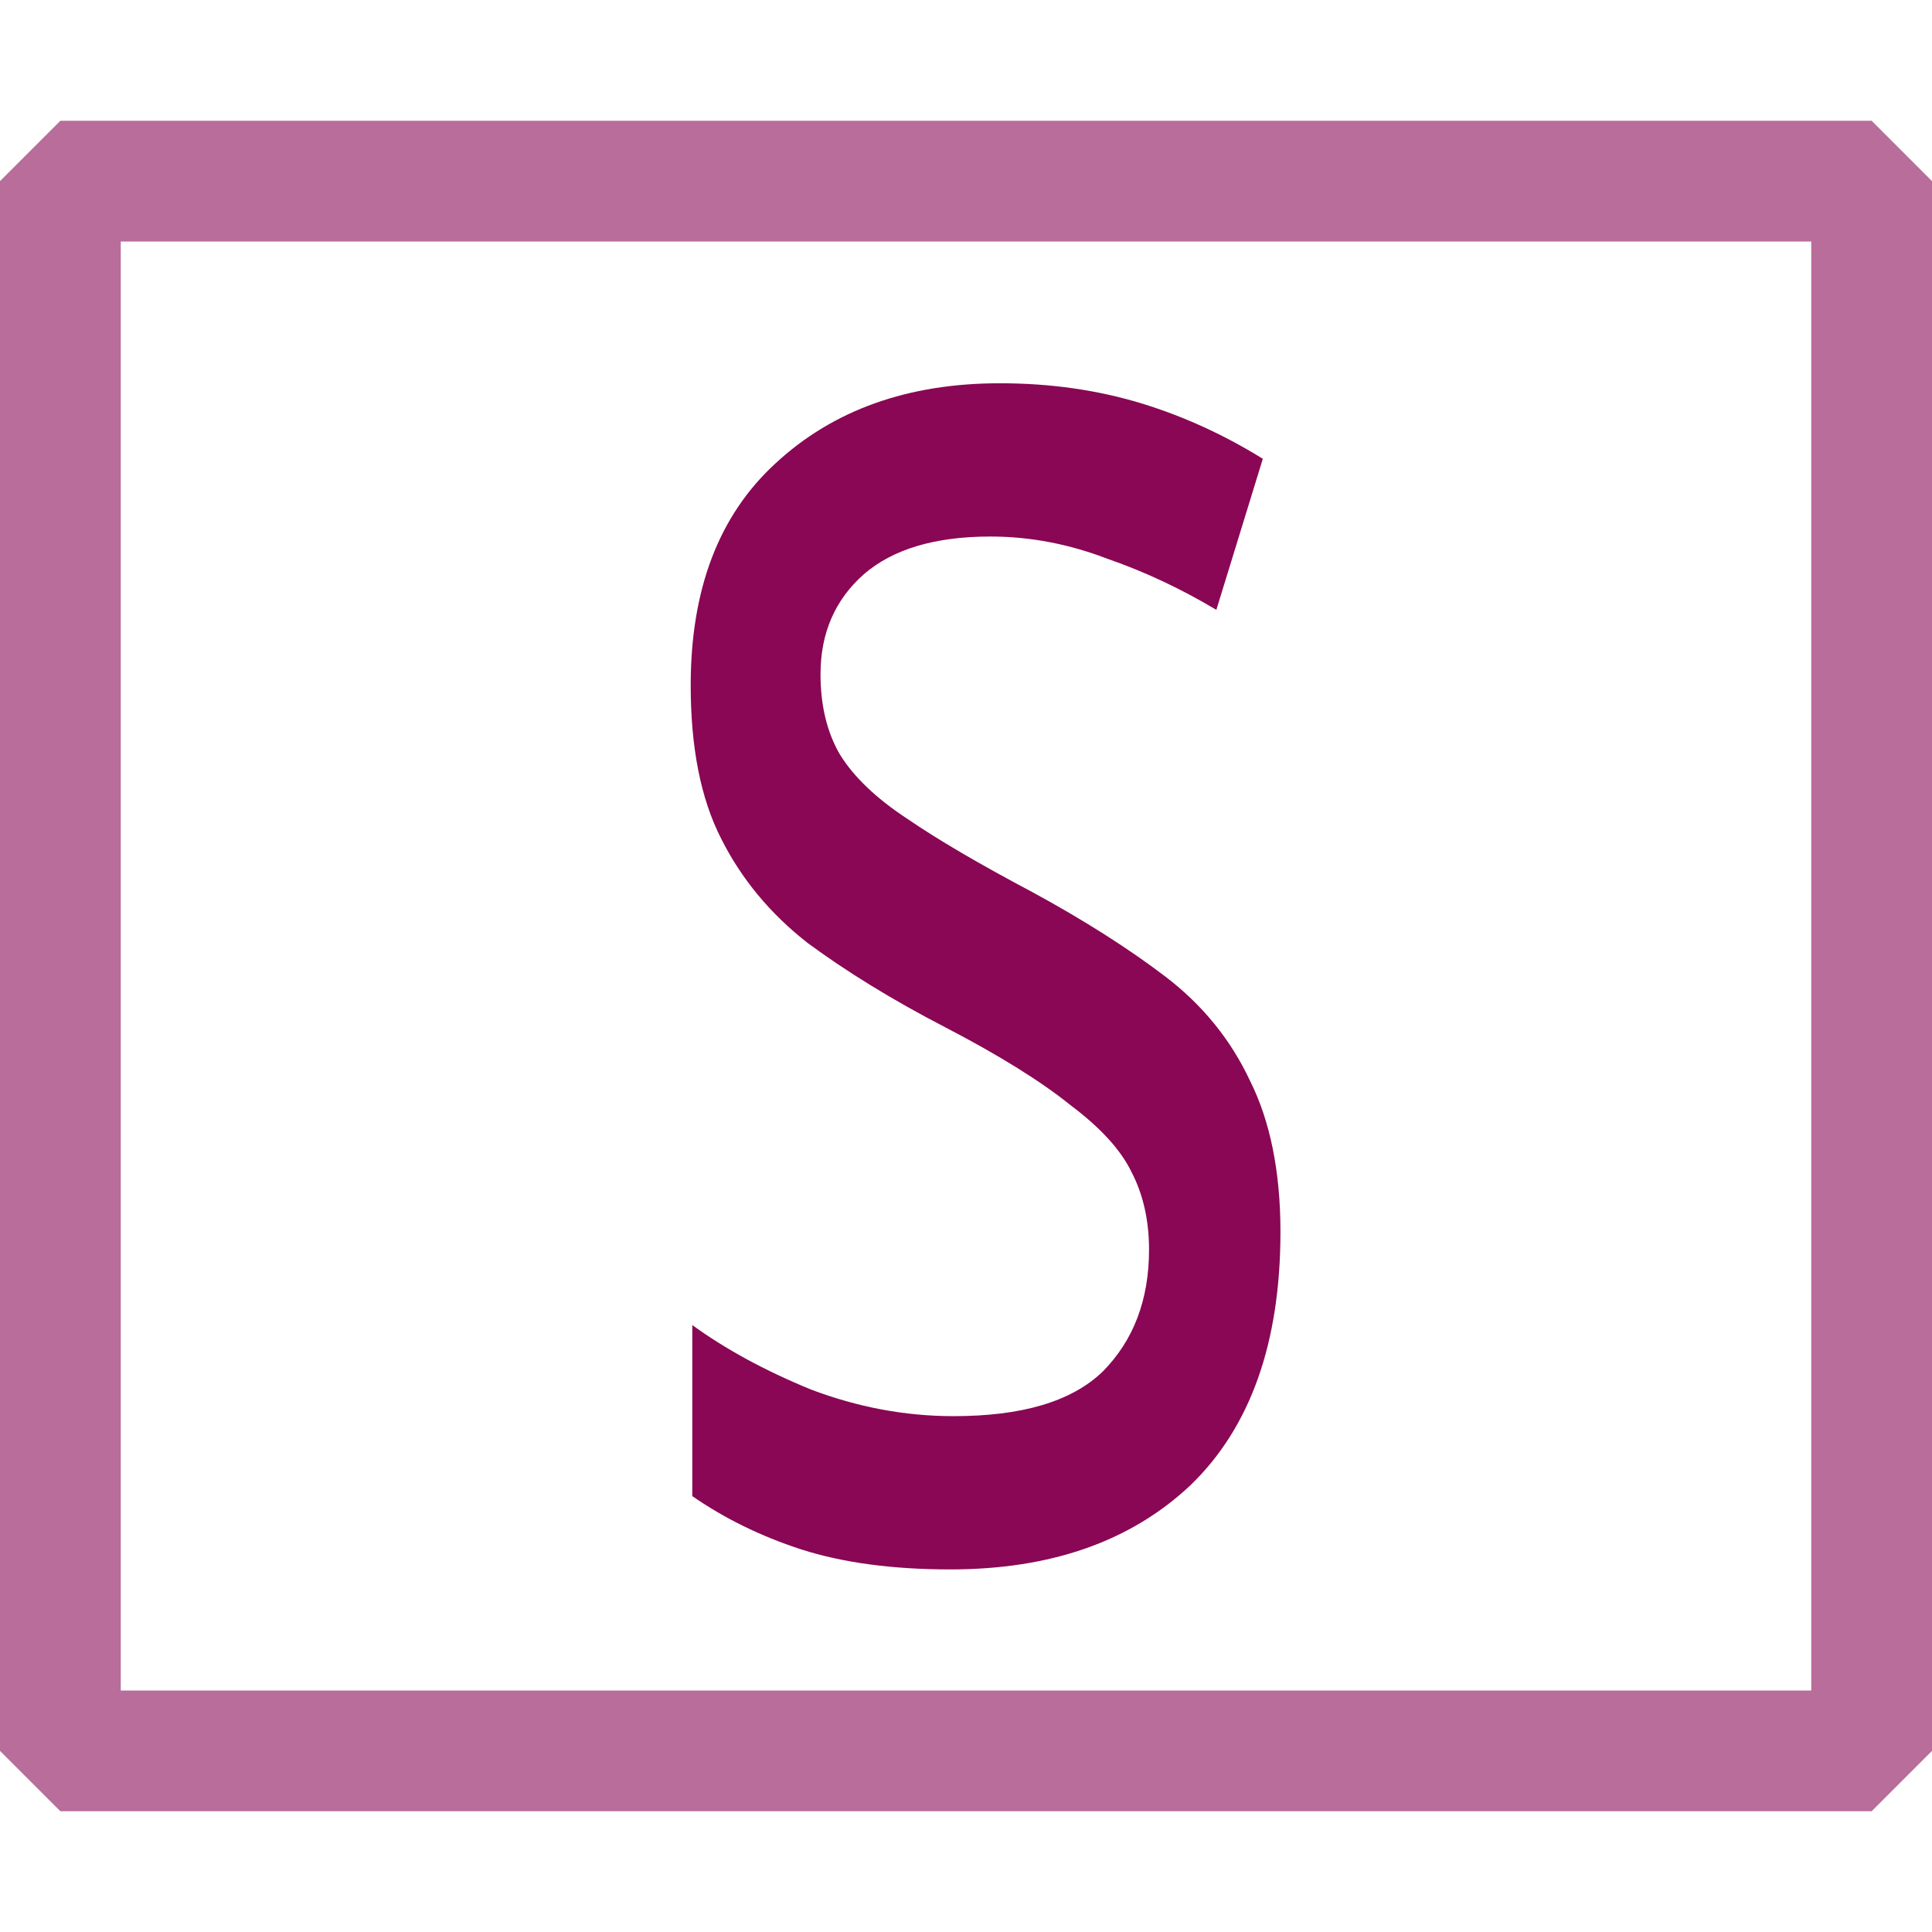
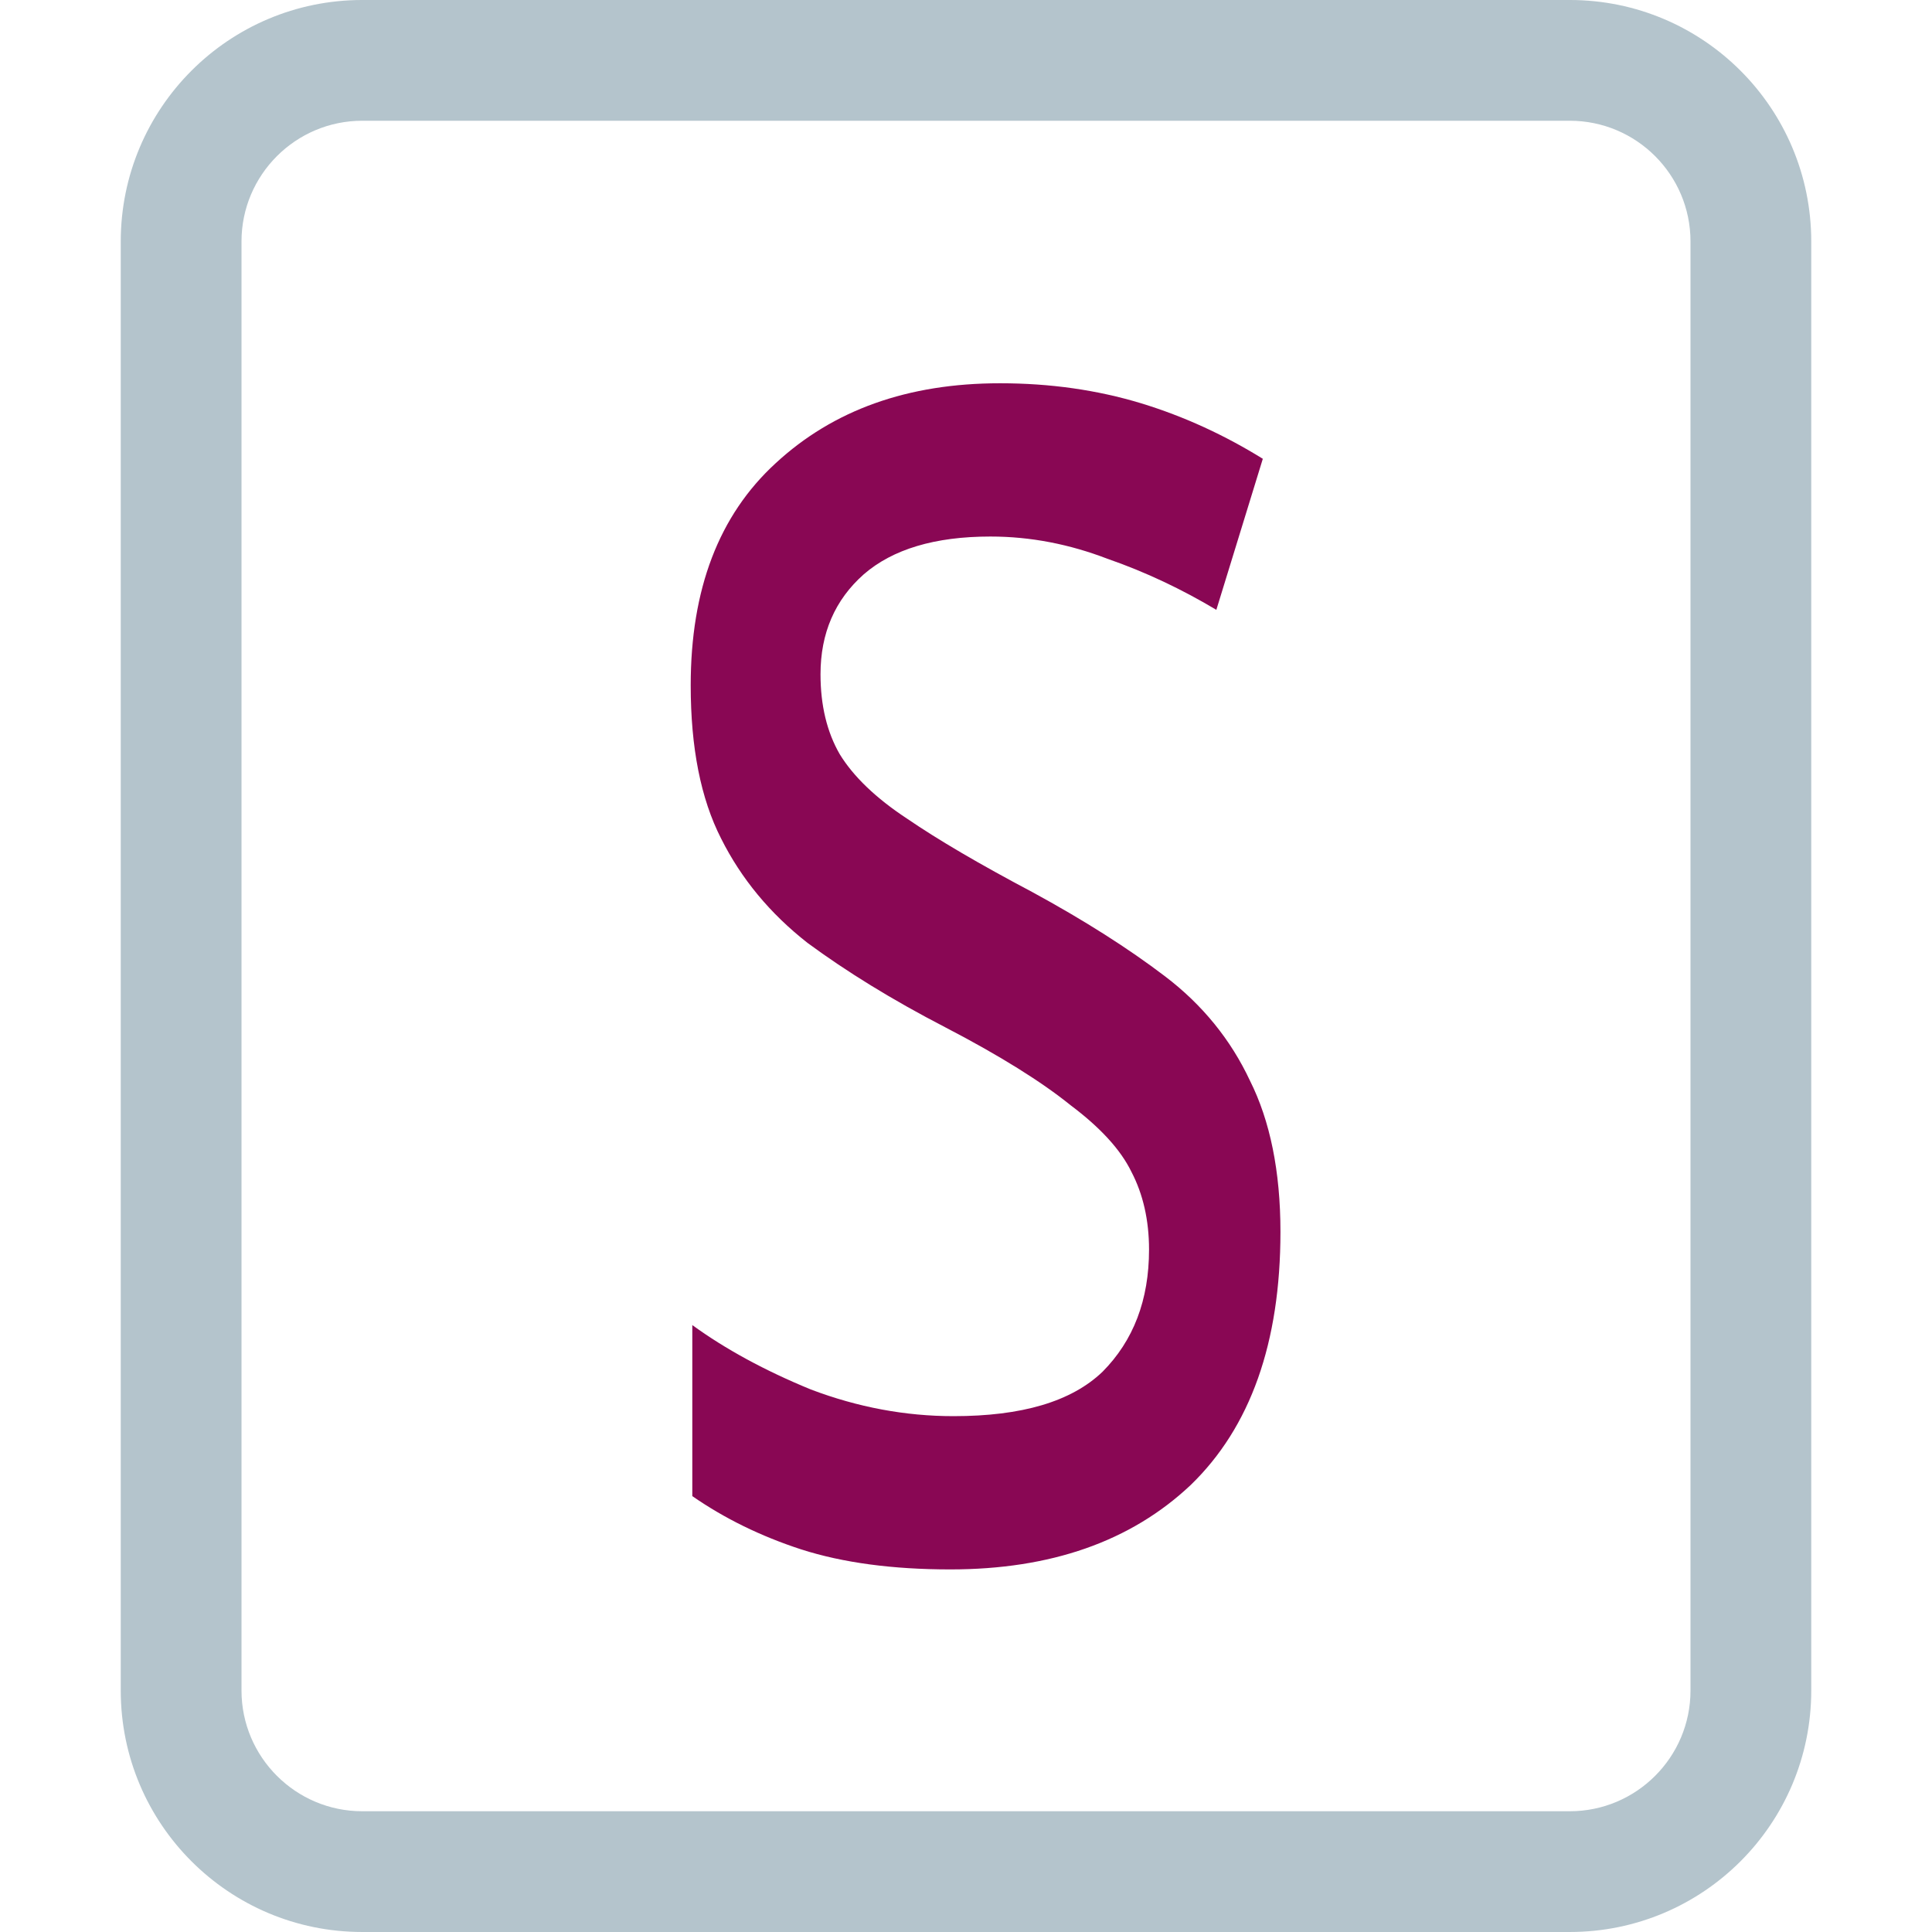
<svg xmlns="http://www.w3.org/2000/svg" width="16" height="16" viewBox="0 0 16 16" id="svg2" version="1.1">
  <defs id="defs4" />
  <g id="layer1" transform="translate(0,-1036.362)">
-     <text xml:space="preserve" style="font-style:normal;font-variant:normal;font-weight:normal;font-stretch:normal;font-size:40px;line-height:125%;font-family:Arial;-inkscape-font-specification:'Arial, Normal';text-align:start;letter-spacing:0px;word-spacing:0px;writing-mode:lr-tb;text-anchor:start;fill:#000000;fill-opacity:1;stroke:none;stroke-width:1px;stroke-linecap:butt;stroke-linejoin:miter;stroke-opacity:1" x="8.3" y="1029.362" id="text4688">
-       <tspan id="tspan4690" x="8.3" y="1029.362" />
+     <text xml:space="preserve" style="font-style:normal;font-variant:normal;font-weight:normal;font-stretch:normal;line-height:0%;font-family:Arial;-inkscape-font-specification:'Arial, Normal';text-align:start;letter-spacing:0px;word-spacing:0px;writing-mode:lr-tb;text-anchor:start;fill:#000000;fill-opacity:1;stroke:none;stroke-width:1px;stroke-linecap:butt;stroke-linejoin:miter;stroke-opacity:1" x="8.3" y="1029.362" id="text4688">
+       <tspan id="tspan4690" x="8.3" y="1029.362" style="font-size:40px;line-height:1.25"> </tspan>
    </text>
-     <flowRoot xml:space="preserve" id="flowRoot6543" style="font-style:normal;font-variant:normal;font-weight:normal;font-stretch:normal;font-size:35px;line-height:125%;font-family:Arial;-inkscape-font-specification:'Arial, Normal';text-align:start;letter-spacing:0px;word-spacing:0px;writing-mode:lr-tb;text-anchor:start;fill:#000000;fill-opacity:1;stroke:none;stroke-width:1px;stroke-linecap:butt;stroke-linejoin:miter;stroke-opacity:1">
+     <flowRoot xml:space="preserve" id="flowRoot6543" style="font-style:normal;font-variant:normal;font-weight:normal;font-stretch:normal;line-height:0.01%;font-family:Arial;-inkscape-font-specification:'Arial, Normal';text-align:start;letter-spacing:0px;word-spacing:0px;writing-mode:lr-tb;text-anchor:start;fill:#000000;fill-opacity:1;stroke:none;stroke-width:1px;stroke-linecap:butt;stroke-linejoin:miter;stroke-opacity:1">
      <flowRegion id="flowRegion6545">
        <rect id="rect6547" width="41.1" height="35" x="-0.9" y="-7.4" />
      </flowRegion>
-       <flowPara id="flowPara6549" />
+       <flowPara id="flowPara6549" style="font-size:35px;line-height:1.25"> </flowPara>
    </flowRoot>
-     <text id="text6458" y="1042.132" x="-11.063" style="font-style:normal;font-variant:normal;font-weight:normal;font-stretch:normal;font-size:35px;line-height:125%;font-family:'Droid Sans Mono';-inkscape-font-specification:'Droid Sans Mono';text-align:start;letter-spacing:0px;word-spacing:0px;writing-mode:lr-tb;text-anchor:start;fill:#389f55;fill-opacity:1;stroke:none;stroke-width:1px;stroke-linecap:butt;stroke-linejoin:miter;stroke-opacity:1" xml:space="preserve">
-       <tspan y="1042.132" x="-11.063" id="tspan6460" />
+     <text id="text6458" y="1042.132" x="-11.063" style="font-style:normal;font-variant:normal;font-weight:normal;font-stretch:normal;line-height:0%;font-family:'Droid Sans Mono';-inkscape-font-specification:'Droid Sans Mono';text-align:start;letter-spacing:0px;word-spacing:0px;writing-mode:lr-tb;text-anchor:start;fill:#389f55;fill-opacity:1;stroke:none;stroke-width:1px;stroke-linecap:butt;stroke-linejoin:miter;stroke-opacity:1" xml:space="preserve">
+       <tspan y="1042.132" x="-11.063" id="tspan6460" style="font-size:35px;line-height:1.25"> </tspan>
    </text>
-     <text xml:space="preserve" style="font-style:normal;font-variant:normal;font-weight:normal;font-stretch:normal;font-size:40px;line-height:125%;font-family:Arial;-inkscape-font-specification:'Arial, Normal';text-align:start;letter-spacing:0px;word-spacing:0px;writing-mode:lr-tb;text-anchor:start;fill:#000000;fill-opacity:1;stroke:none;stroke-width:1px;stroke-linecap:butt;stroke-linejoin:miter;stroke-opacity:1" x="-58.026" y="950.244" id="text4688-5">
-       <tspan id="tspan4690-0" x="-58.026" y="950.244" />
+     <text xml:space="preserve" style="font-style:normal;font-variant:normal;font-weight:normal;font-stretch:normal;line-height:0%;font-family:Arial;-inkscape-font-specification:'Arial, Normal';text-align:start;letter-spacing:0px;word-spacing:0px;writing-mode:lr-tb;text-anchor:start;fill:#000000;fill-opacity:1;stroke:none;stroke-width:1px;stroke-linecap:butt;stroke-linejoin:miter;stroke-opacity:1" x="-58.026" y="950.244" id="text4688-5">
+       <tspan id="tspan4690-0" x="-58.026" y="950.244" style="font-size:40px;line-height:1.25"> </tspan>
    </text>
-     <rect style="opacity:1;fill:none;fill-opacity:1;fill-rule:evenodd;stroke:#890754;stroke-width:1;stroke-linecap:round;stroke-linejoin:bevel;stroke-miterlimit:4;stroke-dasharray:none;stroke-dashoffset:0;stroke-opacity:0.588" id="rect4137" width="15" height="13" x="0.5" y="1037.862" />
-     <text transform="scale(0.8493908,1.177314)" id="text4692" y="891.162" x="5.969" style="font-style:normal;font-variant:normal;font-weight:normal;font-stretch:normal;font-size:19.229px;line-height:125%;font-family:Arial;-inkscape-font-specification:'Arial, Normal';text-align:start;letter-spacing:0px;word-spacing:0px;writing-mode:lr-tb;text-anchor:start;fill:#890754;fill-opacity:1;stroke:none;stroke-width:1px;stroke-linecap:butt;stroke-linejoin:miter;stroke-opacity:1" xml:space="preserve">
-       <tspan style="font-style:normal;font-variant:normal;font-weight:normal;font-stretch:normal;font-size:15px;font-family:Tahoma;-inkscape-font-specification:Tahoma;fill:#890754;fill-opacity:1" y="891.162" x="5.969" id="tspan4694">s</tspan>
+     <text transform="scale(0.8493908,1.177314)" id="text4692" y="891.162" x="5.969" style="font-style:normal;font-variant:normal;font-weight:normal;font-stretch:normal;line-height:0%;font-family:Arial;-inkscape-font-specification:'Arial, Normal';text-align:start;letter-spacing:0px;word-spacing:0px;writing-mode:lr-tb;text-anchor:start;fill:#890754;fill-opacity:1;stroke:none;stroke-width:1px;stroke-linecap:butt;stroke-linejoin:miter;stroke-opacity:1" xml:space="preserve">
+       <tspan style="font-style:normal;font-variant:normal;font-weight:normal;font-stretch:normal;font-size:15px;line-height:1.25;font-family:Tahoma;-inkscape-font-specification:Tahoma;fill:#890754;fill-opacity:1" y="891.162" x="5.969" id="tspan4694">s</tspan>
    </text>
+     <path d="M 13,1036.362 H 3 c -1.105,0 -2,0.895 -2,2 v 12 c 0,1.105 0.895,2 2,2 h 10 c 1.105,0 2,-0.895 2,-2 v -12 c 0,-1.105 -0.895,-2 -2,-2 z m 1,14 c 0,0.552 -0.448,1 -1,1 H 3 c -0.551,0 -1,-0.448 -1,-1 v -12 c 0,-0.552 0.449,-1 1,-1 h 10 c 0.552,0 1,0.448 1,1 z" id="path2" style="fill:#b4c4cc;fill-opacity:1;stroke-width:0.125" />
  </g>
</svg>
